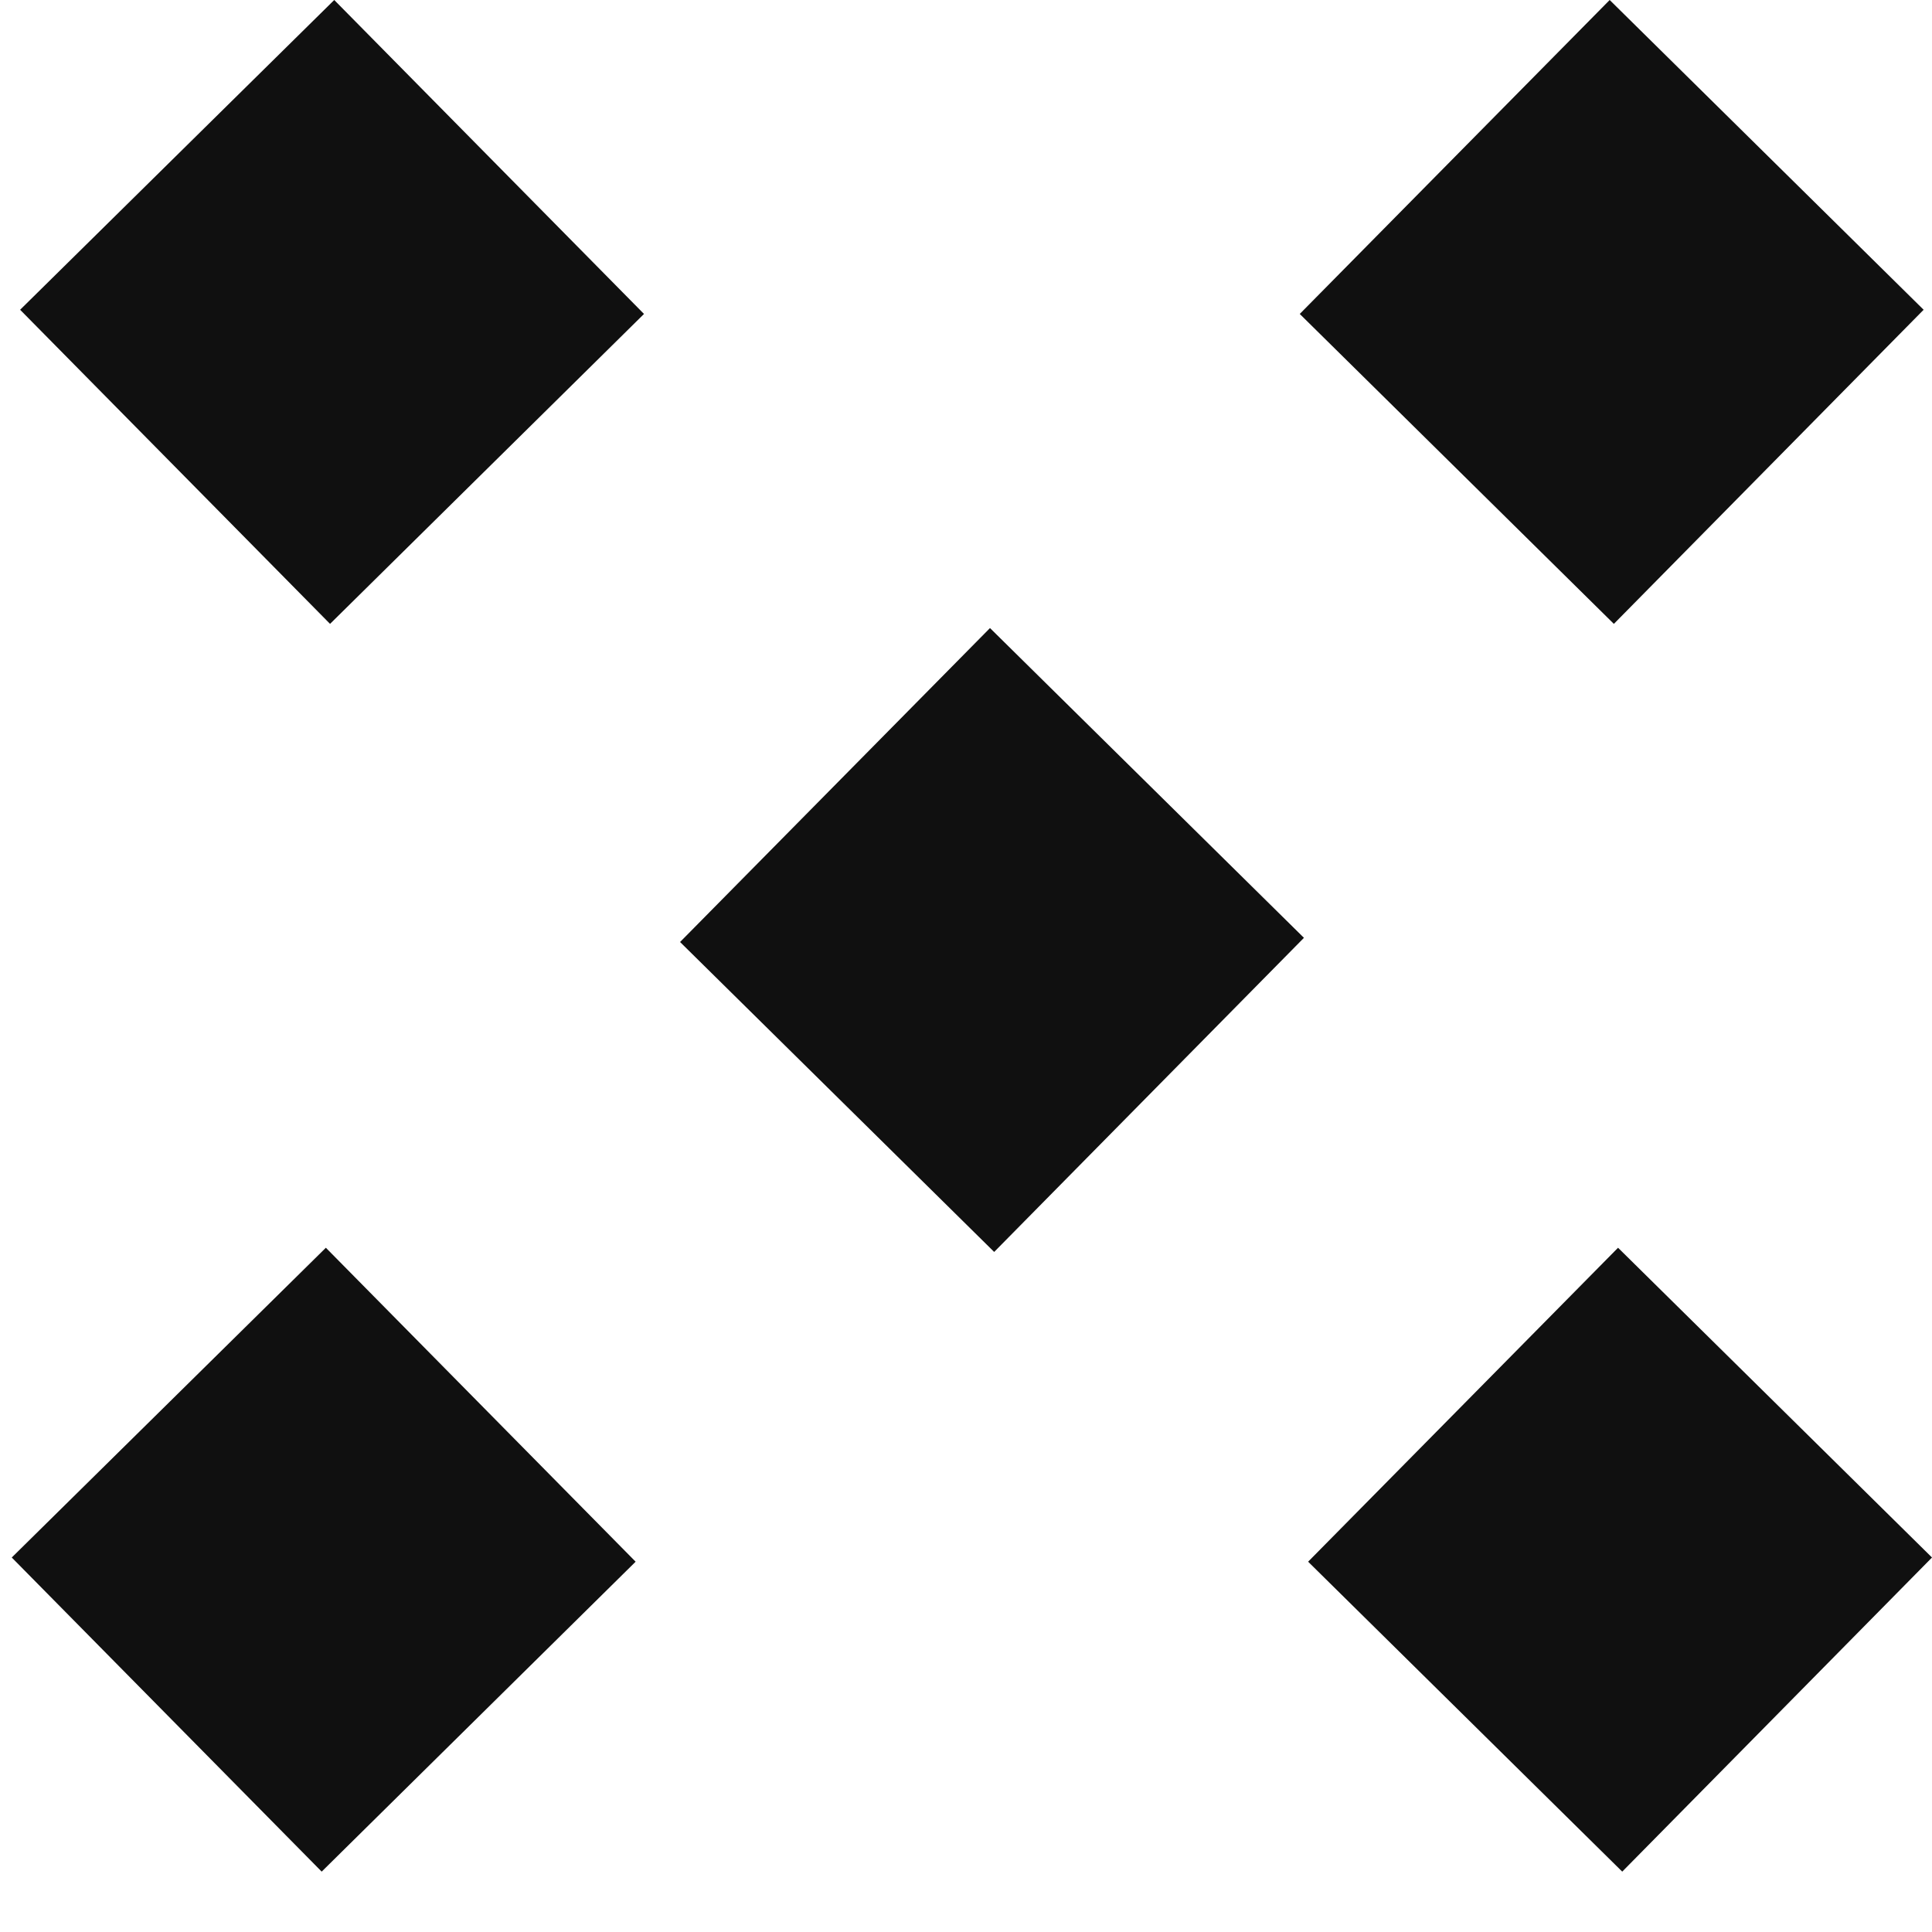
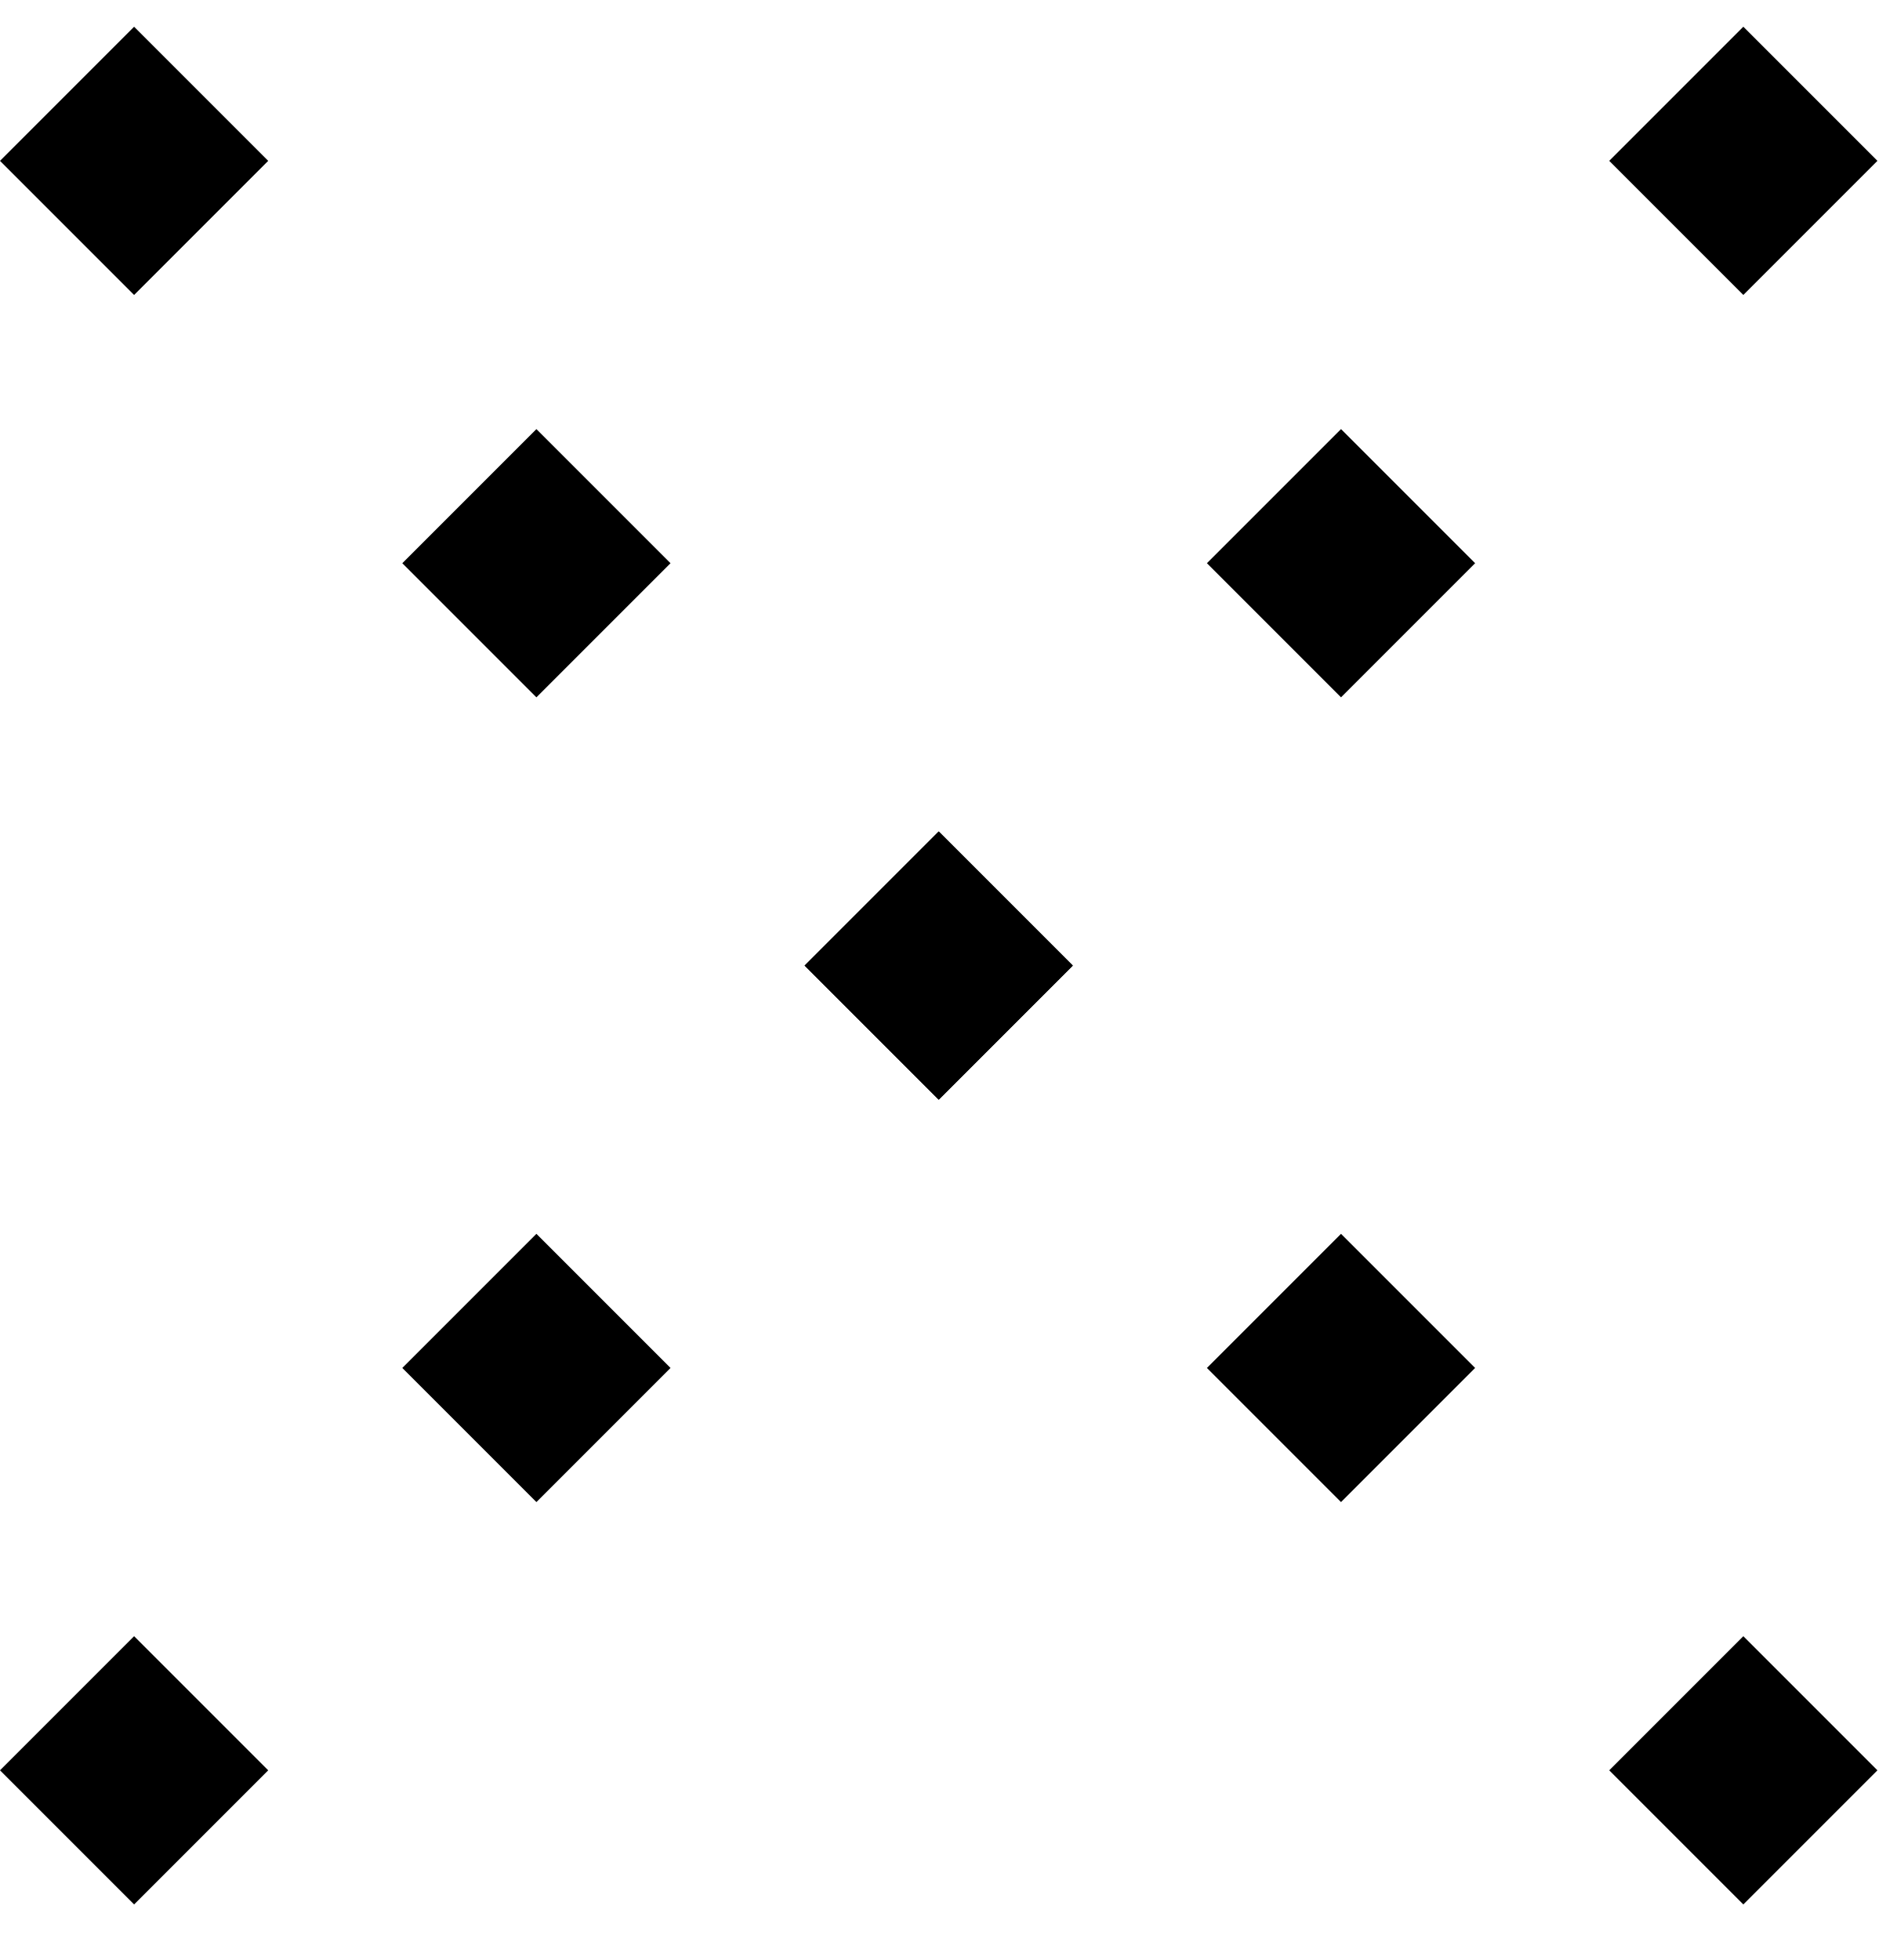
- <svg xmlns="http://www.w3.org/2000/svg" width="12" height="12" viewBox="0 0 12 12" fill="none">
-   <path d="M4.224 5.851L6.149 3.901L8.099 5.825L6.175 7.776L4.224 5.851Z" fill="#101010" />
-   <path d="M8.125 9.7L10.05 7.75L12 9.674L10.076 11.625L8.125 9.7Z" fill="#101010" />
-   <path d="M8.073 1.95L9.998 0L11.948 1.924L10.024 3.875L8.073 1.95Z" fill="#101010" />
-   <path d="M3.948 9.7L2.024 7.75L0.073 9.674L1.998 11.625L3.948 9.7Z" fill="#101010" />
-   <path d="M4 1.95L2.076 0L0.125 1.924L2.05 3.875L4 1.95Z" fill="#101010" />
+ <svg xmlns="http://www.w3.org/2000/svg" width="30" height="31" viewBox="0 0 30 31" fill="none">
+   <rect y="28" width="3" height="3" transform="rotate(-45 0 28)" fill="black" />
+   <rect x="6.364" y="21.636" width="3" height="3" transform="rotate(-45 6.36395 21.636)" fill="black" />
+   <rect x="12.728" y="15.272" width="3" height="3" transform="rotate(-45 12.7279 15.2721)" fill="black" />
+   <rect x="19.092" y="8.908" width="3" height="3" transform="rotate(-45 19.0919 8.90811)" fill="black" />
+   <rect x="25.456" y="2.544" width="3" height="3" transform="rotate(-45 25.4558 2.54416)" fill="black" />
+   <rect width="3" height="3" transform="matrix(-0.707107 -0.707107 -0.707107 0.707107 29.6985 28)" fill="black" />
+   <rect width="3" height="3" transform="matrix(-0.707107 -0.707107 -0.707107 0.707107 23.3345 21.636)" fill="black" />
+   <rect width="3" height="3" transform="matrix(-0.707107 -0.707107 -0.707107 0.707107 16.9706 15.2721)" fill="black" />
+   <rect width="3" height="3" transform="matrix(-0.707107 -0.707107 -0.707107 0.707107 10.6066 8.90811)" fill="black" />
+   <rect width="3" height="3" transform="matrix(-0.707107 -0.707107 -0.707107 0.707107 4.24265 2.54416)" fill="black" />
</svg>
